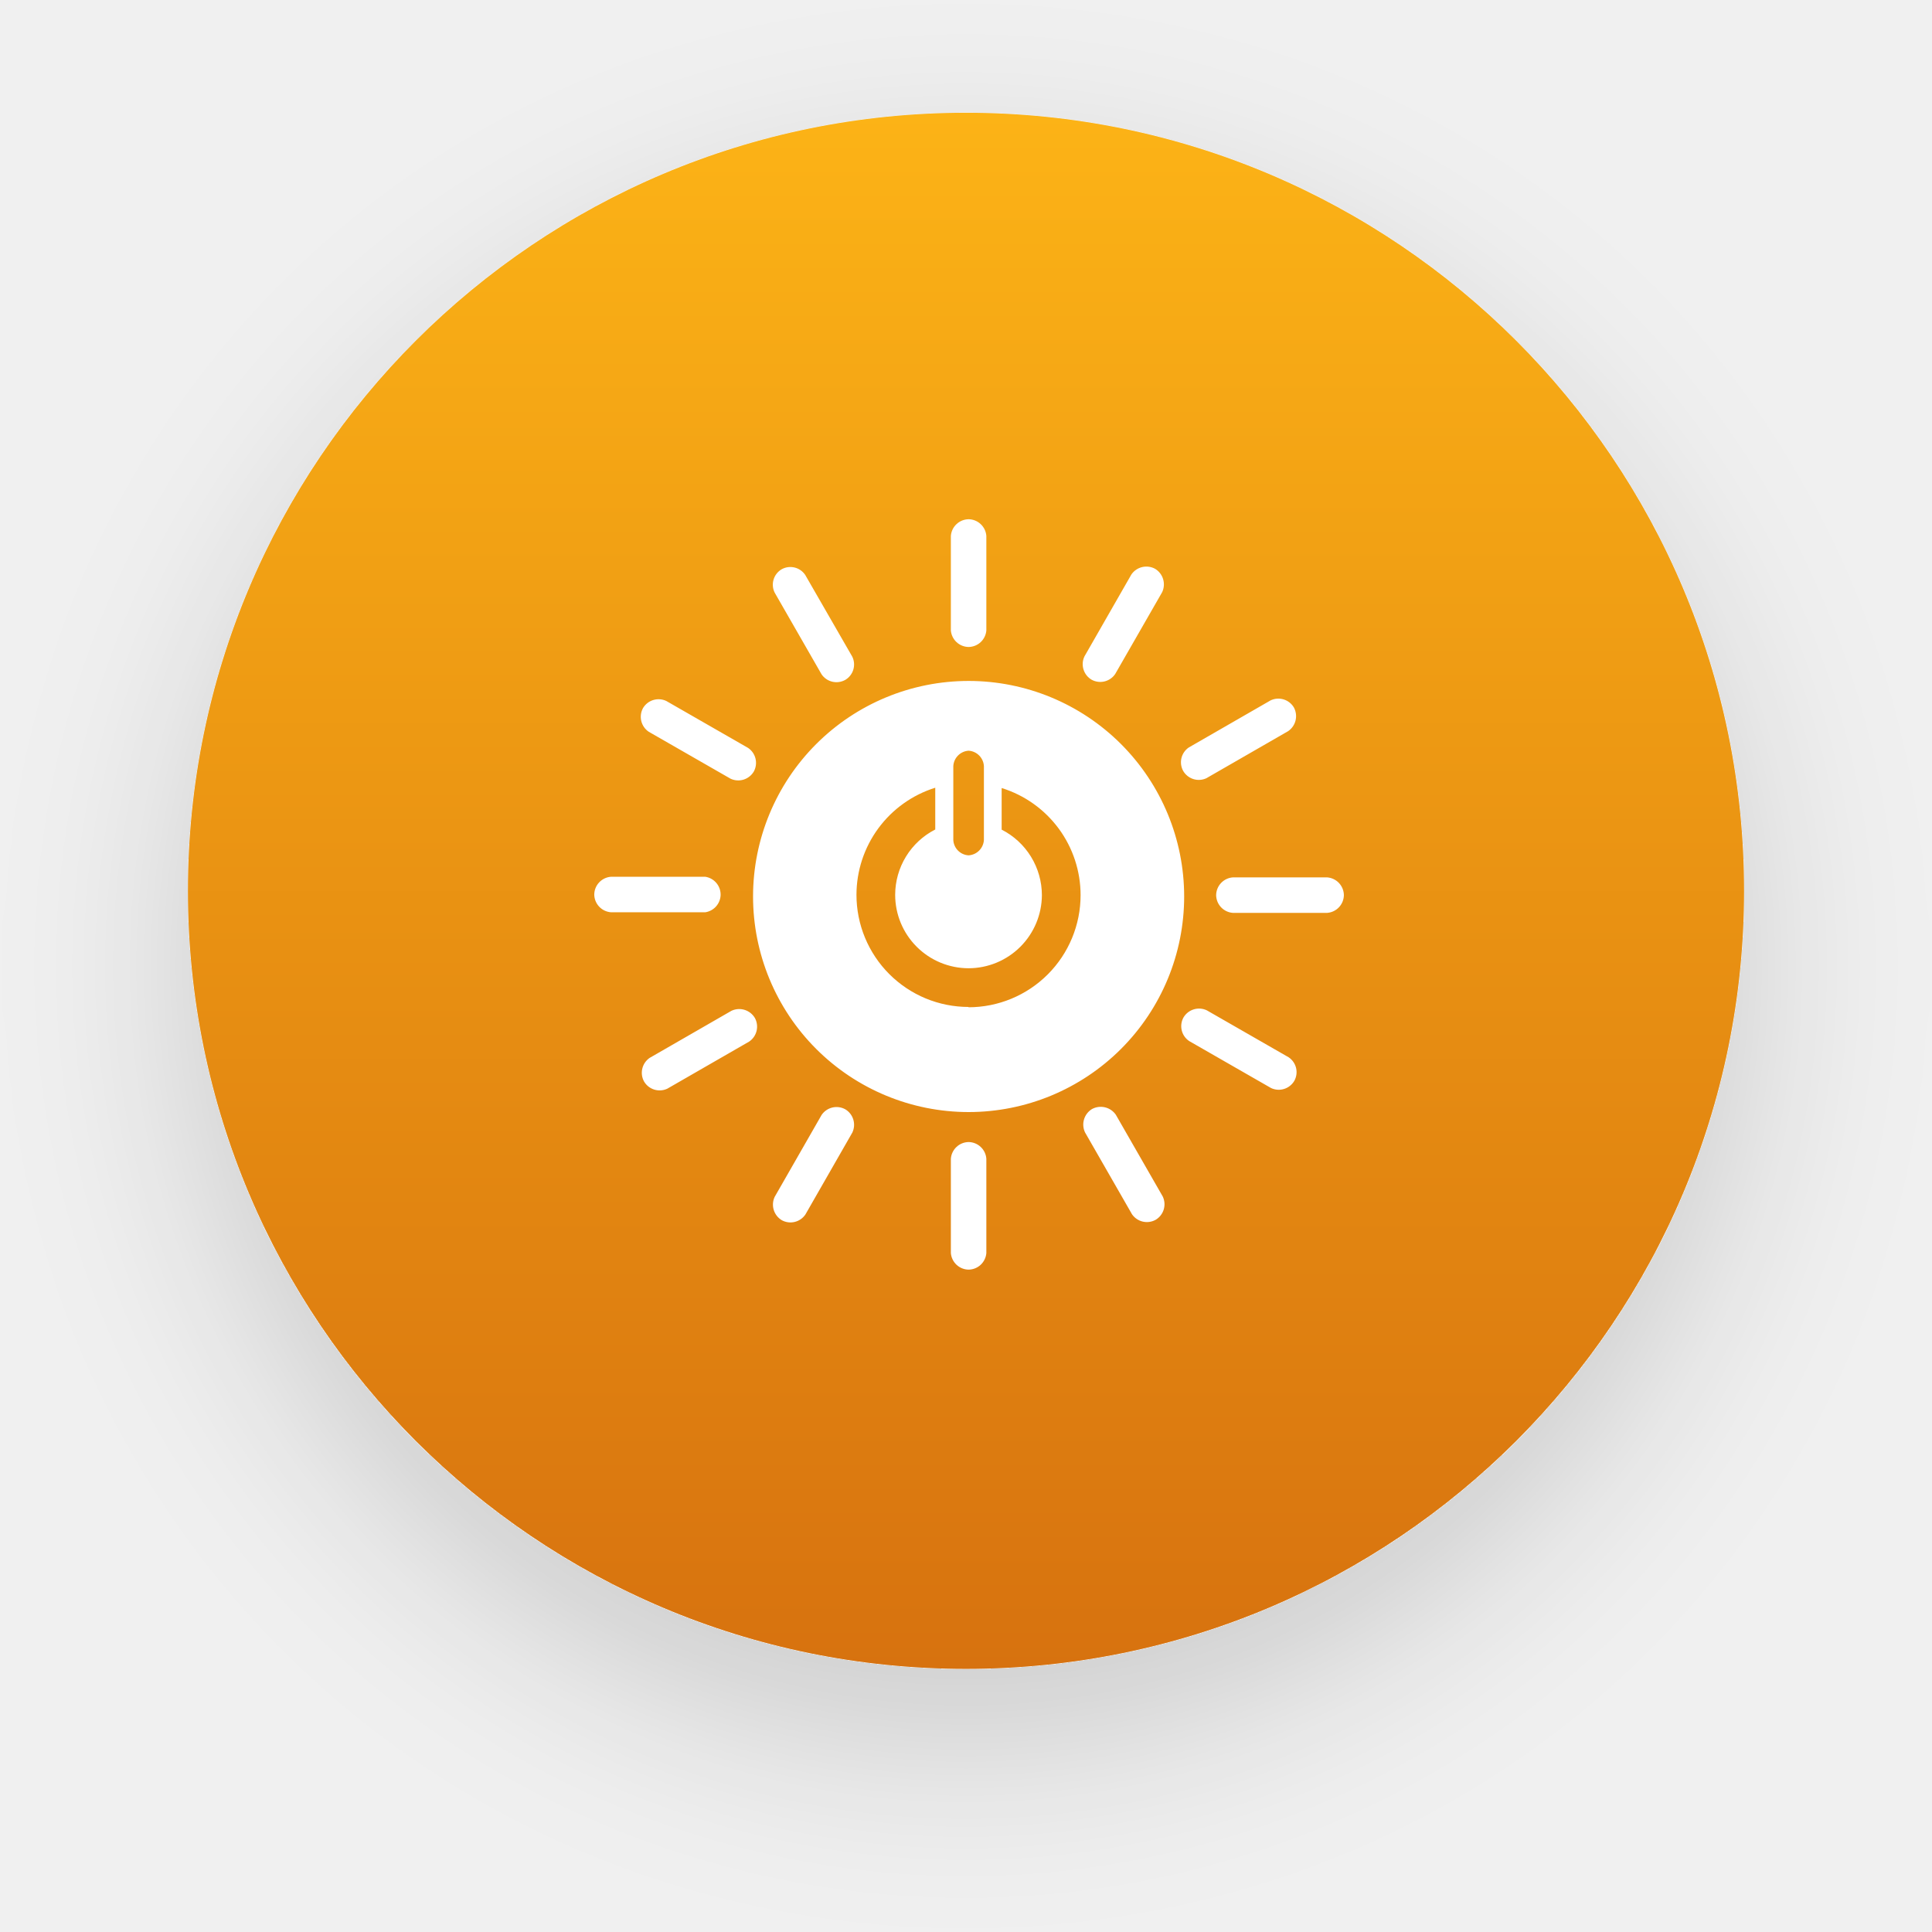
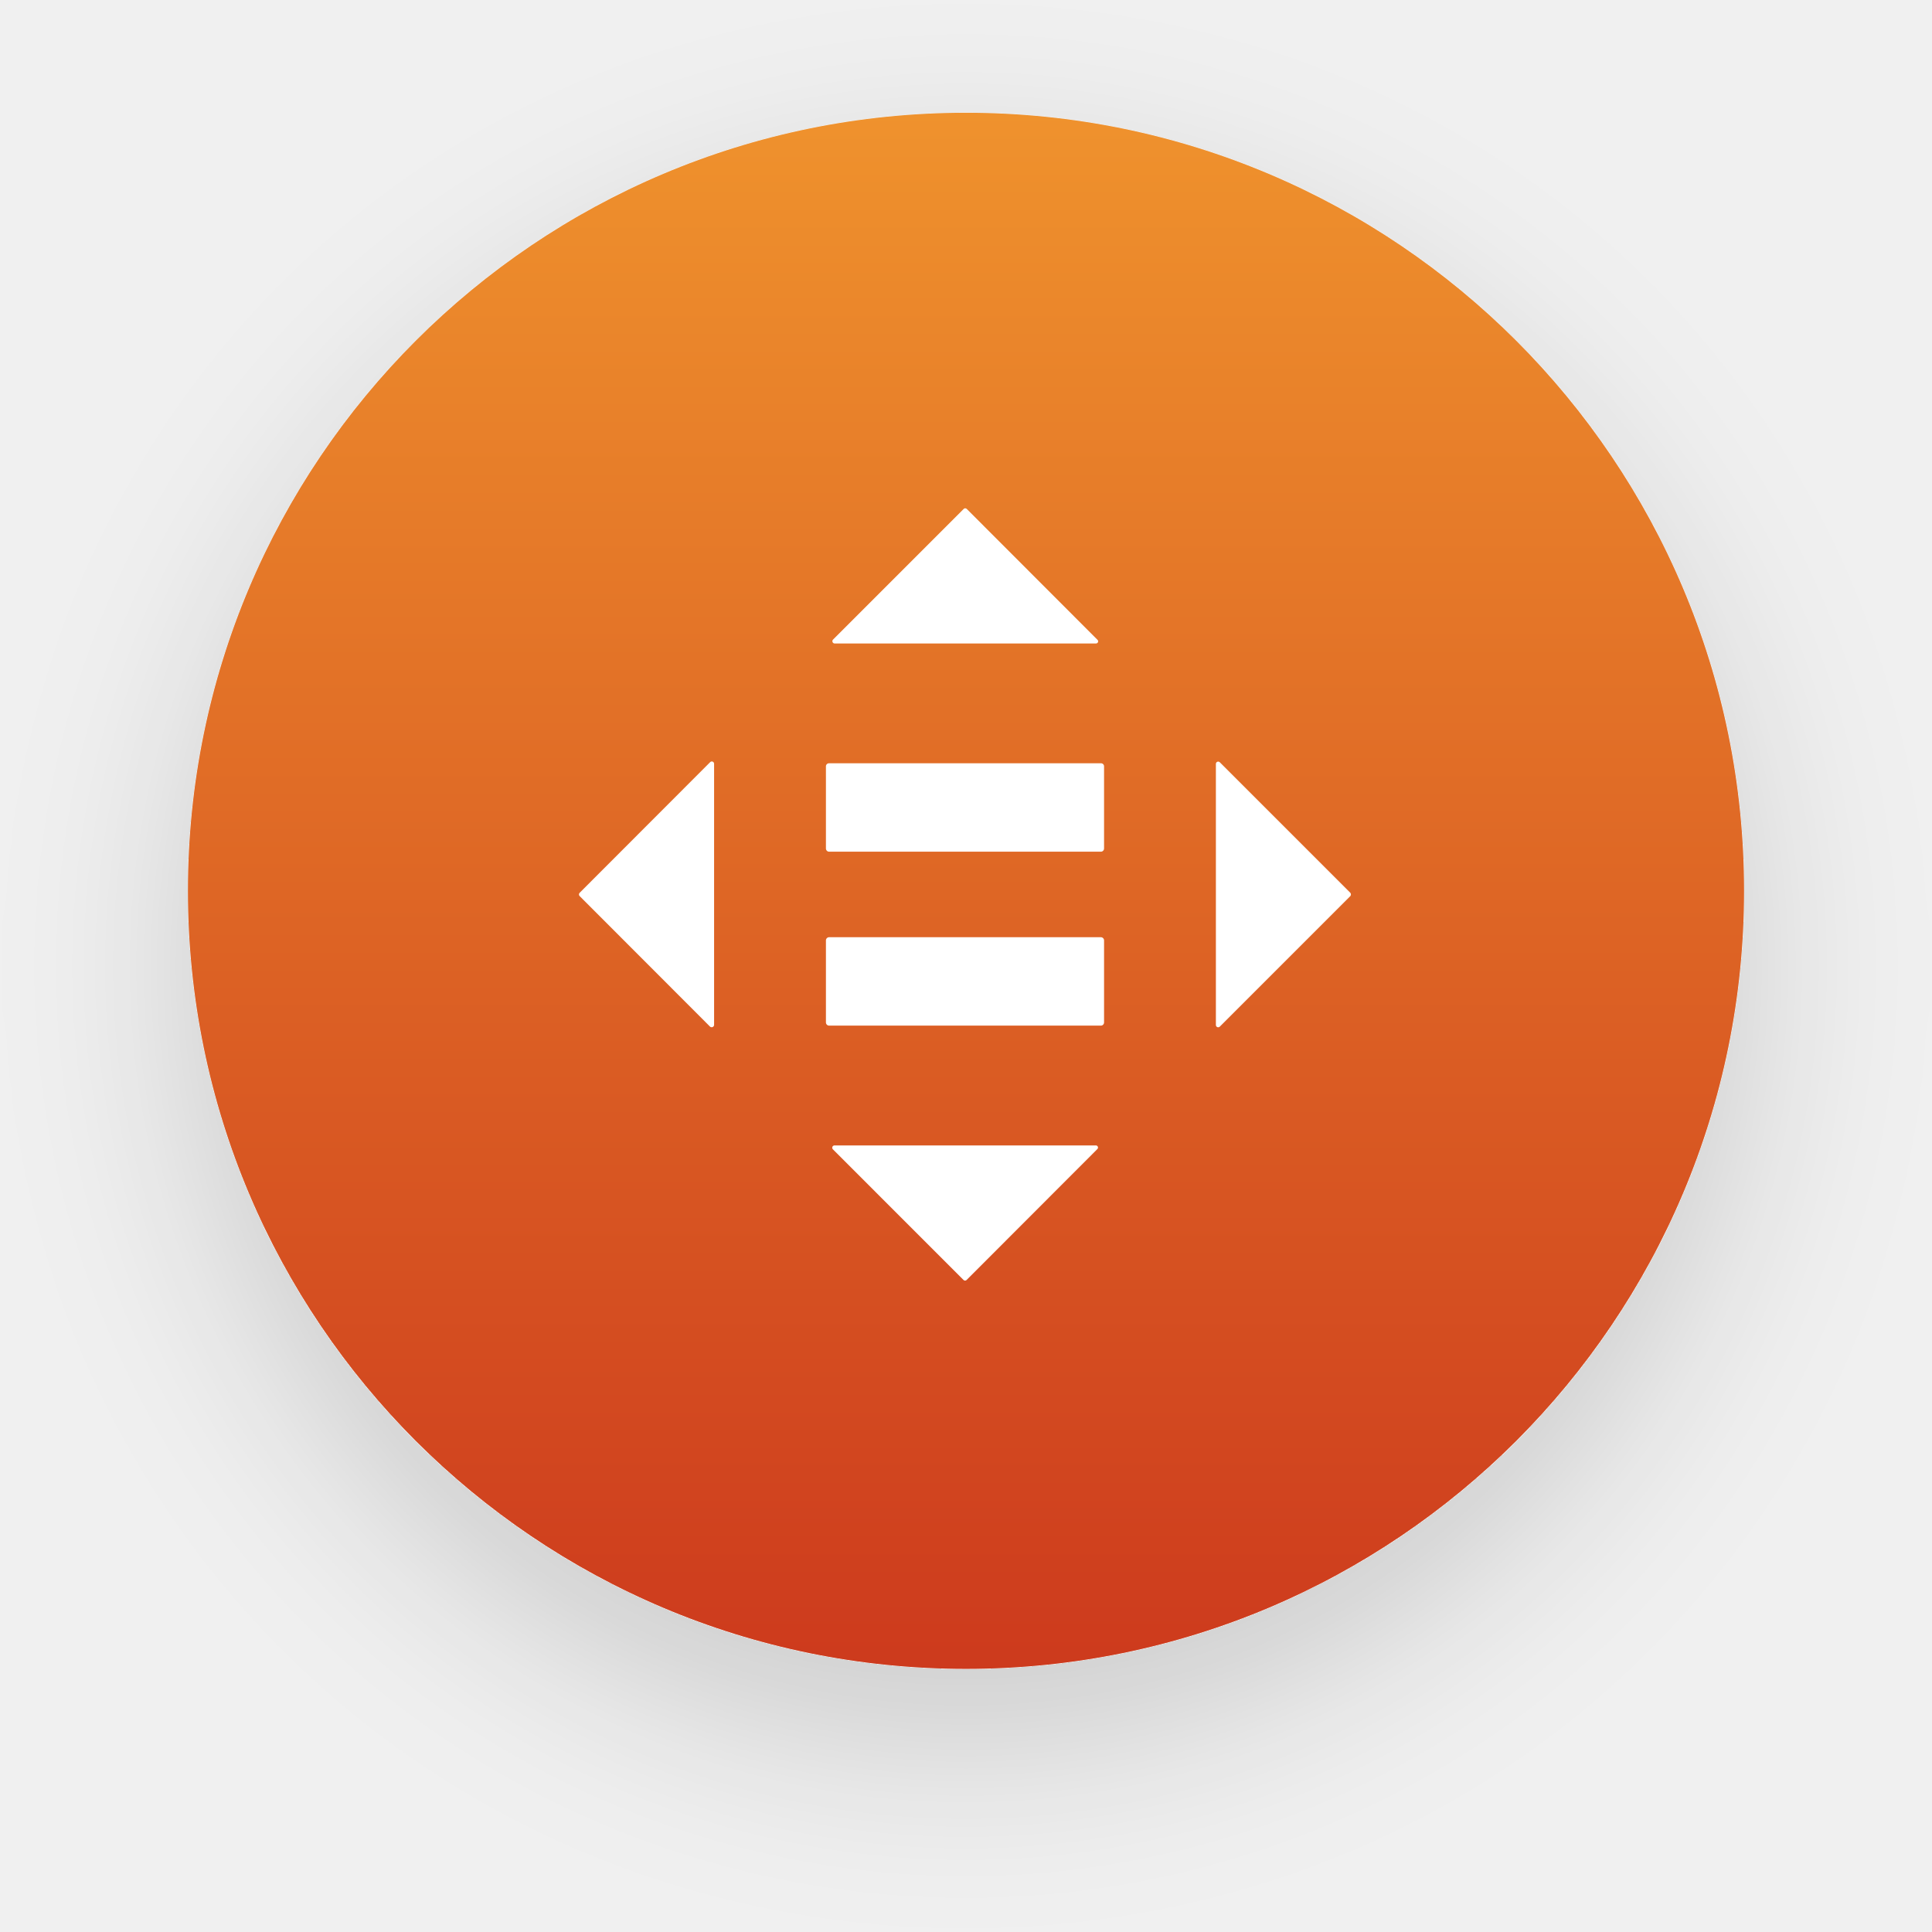
<svg xmlns="http://www.w3.org/2000/svg" width="257" height="257" viewBox="0 0 257 257" fill="none">
-   <g filter="url(#filter0_d)">
-     <circle cx="128.5" cy="118.5" r="103.5" fill="url(#paint0_linear)" />
+   <g filter="url(#filter0_d_43:581)">
+     <circle cx="128.5" cy="118.5" r="103.5" fill="url(#paint0_linear_43:581)" />
  </g>
-   <path fill-rule="evenodd" clip-rule="evenodd" d="M130.451 85.42C130.015 85.826 129.443 86.055 128.847 86.063C128.251 86.055 127.679 85.826 127.243 85.42C126.806 85.013 126.537 84.459 126.486 83.865V71.289C126.532 70.691 126.799 70.132 127.236 69.722C127.673 69.311 128.247 69.079 128.847 69.07C129.446 69.079 130.021 69.311 130.457 69.722C130.894 70.132 131.162 70.691 131.207 71.289V83.865C131.157 84.459 130.887 85.013 130.451 85.42ZM128.847 90.581C121.242 90.581 113.948 93.602 108.571 98.979C103.194 104.357 100.173 111.65 100.173 119.255C100.173 126.86 103.194 134.153 108.571 139.53C113.948 144.908 121.242 147.929 128.847 147.929C136.452 147.929 143.745 144.908 149.122 139.53C154.5 134.153 157.521 126.86 157.521 119.255C157.521 111.65 154.5 104.357 149.122 98.979C143.745 93.602 136.452 90.581 128.847 90.581ZM126.812 101.896C126.845 101.367 127.07 100.869 127.445 100.494C127.82 100.119 128.318 99.894 128.847 99.861C129.375 99.894 129.874 100.119 130.248 100.494C130.623 100.869 130.848 101.367 130.882 101.896V111.745C130.848 112.274 130.623 112.772 130.248 113.147C129.874 113.522 129.375 113.747 128.847 113.78C128.316 113.751 127.816 113.527 127.44 113.152C127.065 112.776 126.841 112.276 126.812 111.745V101.896ZM128.847 133.948C126.888 133.948 124.948 133.562 123.138 132.813C121.328 132.063 119.684 130.964 118.299 129.579C116.914 128.194 115.815 126.549 115.065 124.739C114.315 122.93 113.93 120.99 113.93 119.031C113.932 115.85 114.95 112.753 116.835 110.19C118.72 107.628 121.374 105.735 124.41 104.785V110.341C122.807 111.158 121.461 112.402 120.521 113.935C119.58 115.469 119.081 117.232 119.078 119.031C119.078 121.622 120.107 124.106 121.939 125.938C123.771 127.77 126.256 128.799 128.847 128.799C131.427 128.794 133.9 127.768 135.726 125.945C137.553 124.123 138.584 121.652 138.595 119.072C138.592 117.268 138.09 115.499 137.146 113.962C136.201 112.425 134.851 111.179 133.242 110.362V104.826C136.284 105.769 138.944 107.66 140.834 110.223C142.723 112.787 143.743 115.887 143.743 119.072C143.743 123.028 142.172 126.822 139.374 129.62C136.577 132.417 132.783 133.989 128.826 133.989L128.847 133.948ZM95.858 119.072C95.875 118.487 95.677 117.916 95.302 117.466C94.928 117.017 94.402 116.719 93.823 116.63H81.267C80.669 116.676 80.11 116.944 79.7 117.38C79.289 117.817 79.057 118.392 79.049 118.991C79.057 119.59 79.289 120.165 79.7 120.602C80.11 121.039 80.669 121.306 81.267 121.352H93.823C94.374 121.267 94.879 120.993 95.25 120.578C95.621 120.162 95.836 119.63 95.858 119.072ZM178.116 117.462C178.526 117.899 178.759 118.473 178.767 119.072C178.759 119.672 178.526 120.246 178.116 120.683C177.705 121.12 177.146 121.387 176.549 121.433H163.992C163.395 121.387 162.836 121.12 162.425 120.683C162.015 120.246 161.783 119.672 161.774 119.072C161.783 118.473 162.015 117.899 162.425 117.462C162.836 117.025 163.395 116.757 163.992 116.712H176.549C177.146 116.757 177.705 117.025 178.116 117.462ZM128.847 168.89C129.443 168.882 130.015 168.653 130.451 168.247C130.887 167.84 131.157 167.286 131.207 166.692V154.136C131.162 153.538 130.894 152.979 130.457 152.569C130.021 152.158 129.446 151.926 128.847 151.918C128.247 151.926 127.673 152.158 127.236 152.569C126.799 152.979 126.532 153.538 126.486 154.136V166.692C126.537 167.286 126.806 167.84 127.243 168.247C127.679 168.653 128.251 168.882 128.847 168.89ZM172.408 142.064C172.547 142.645 172.463 143.256 172.173 143.778C171.87 144.294 171.384 144.679 170.812 144.856C170.24 145.033 169.622 144.989 169.08 144.734L158.192 138.487C157.692 138.153 157.335 137.643 157.196 137.057C157.056 136.472 157.143 135.856 157.439 135.332C157.746 134.819 158.233 134.439 158.805 134.266C159.377 134.093 159.993 134.139 160.533 134.396L171.42 140.644C171.916 140.977 172.268 141.484 172.408 142.064ZM103.998 162.317C104.521 162.602 105.131 162.684 105.711 162.544C106.29 162.405 106.796 162.056 107.132 161.564L113.38 150.656C113.637 150.116 113.683 149.5 113.51 148.928C113.337 148.356 112.957 147.869 112.444 147.563C111.919 147.271 111.304 147.187 110.72 147.326C110.137 147.466 109.626 147.819 109.29 148.316L103.042 159.224C102.792 159.766 102.751 160.383 102.927 160.954C103.104 161.525 103.485 162.01 103.998 162.317ZM154.802 160.891C154.629 161.463 154.249 161.95 153.736 162.256C153.213 162.55 152.6 162.637 152.016 162.502C151.433 162.366 150.921 162.017 150.581 161.524L144.334 150.636C144.076 150.093 144.028 149.474 144.201 148.899C144.374 148.323 144.755 147.833 145.27 147.522C145.797 147.24 146.409 147.161 146.99 147.3C147.571 147.438 148.082 147.786 148.424 148.275L154.672 159.163C154.929 159.703 154.975 160.319 154.802 160.891ZM85.683 143.88C85.99 144.393 86.476 144.773 87.049 144.946C87.621 145.119 88.237 145.073 88.776 144.816L99.664 138.548C100.156 138.212 100.505 137.705 100.644 137.126C100.783 136.547 100.702 135.937 100.417 135.414C100.11 134.896 99.621 134.511 99.045 134.334C98.469 134.157 97.848 134.201 97.303 134.457L86.415 140.725C85.922 141.065 85.573 141.577 85.438 142.161C85.302 142.744 85.389 143.357 85.683 143.88ZM100.274 102.629C100.56 102.106 100.641 101.496 100.502 100.917C100.363 100.338 100.013 99.831 99.521 99.495L88.634 93.247C88.094 92.99 87.478 92.944 86.906 93.117C86.334 93.29 85.847 93.67 85.54 94.183C85.249 94.708 85.165 95.323 85.304 95.907C85.443 96.491 85.796 97.001 86.293 97.338L97.181 103.585C97.723 103.841 98.341 103.884 98.913 103.707C99.485 103.53 99.971 103.145 100.274 102.629ZM146.921 90.646C146.342 90.785 145.731 90.704 145.209 90.418C144.692 90.115 144.308 89.629 144.131 89.057C143.954 88.485 143.997 87.867 144.252 87.325L150.5 76.417C150.839 75.924 151.35 75.573 151.932 75.434C152.515 75.295 153.128 75.377 153.654 75.664C154.169 75.974 154.549 76.465 154.722 77.04C154.895 77.616 154.848 78.235 154.59 78.778L148.343 89.665C148.007 90.157 147.5 90.507 146.921 90.646ZM112.444 90.439C112.955 90.136 113.335 89.653 113.508 89.084C113.682 88.516 113.636 87.903 113.38 87.366L107.112 76.478C106.779 75.983 106.272 75.63 105.692 75.491C105.111 75.352 104.5 75.435 103.978 75.725C103.462 76.029 103.078 76.516 102.905 77.089C102.731 77.662 102.78 78.28 103.042 78.819L109.29 89.706C109.629 90.2 110.141 90.549 110.725 90.684C111.308 90.82 111.922 90.732 112.444 90.439ZM158.751 103.637C158.184 103.46 157.702 103.079 157.399 102.568C157.107 102.049 157.02 101.439 157.155 100.858C157.291 100.278 157.639 99.77 158.131 99.434L169.019 93.166C169.559 92.909 170.175 92.863 170.747 93.036C171.319 93.209 171.806 93.589 172.112 94.102C172.399 94.628 172.481 95.241 172.342 95.824C172.203 96.406 171.853 96.917 171.359 97.256L160.472 103.524C159.932 103.774 159.319 103.814 158.751 103.637Z" fill="white" />
+   <path fill-rule="evenodd" clip-rule="evenodd" d="M145.969 85.088L128.61 67.709C128.583 67.678 128.55 67.654 128.513 67.638C128.477 67.621 128.437 67.612 128.396 67.612C128.356 67.612 128.316 67.621 128.279 67.638C128.242 67.654 128.209 67.678 128.183 67.709L110.803 85.088C110.765 85.131 110.739 85.183 110.729 85.239C110.719 85.295 110.725 85.353 110.746 85.406C110.768 85.459 110.803 85.505 110.849 85.539C110.895 85.573 110.95 85.593 111.007 85.597H145.766C145.827 85.603 145.889 85.59 145.942 85.557C145.995 85.525 146.036 85.477 146.059 85.419C146.082 85.362 146.086 85.299 146.07 85.239C146.053 85.179 146.018 85.126 145.969 85.088ZM110.274 101.532H146.458C146.513 101.532 146.567 101.543 146.618 101.565C146.669 101.586 146.715 101.618 146.753 101.658C146.791 101.698 146.82 101.746 146.84 101.797C146.859 101.849 146.867 101.904 146.865 101.959V112.847C146.867 112.903 146.859 112.959 146.84 113.012C146.821 113.065 146.792 113.114 146.754 113.155C146.716 113.197 146.67 113.231 146.62 113.255C146.569 113.278 146.514 113.292 146.458 113.295H110.274C110.218 113.292 110.163 113.278 110.112 113.255C110.061 113.231 110.015 113.197 109.978 113.155C109.94 113.114 109.911 113.065 109.892 113.012C109.873 112.959 109.864 112.903 109.867 112.847V101.959C109.864 101.904 109.873 101.849 109.892 101.797C109.911 101.746 109.941 101.698 109.979 101.658C110.017 101.618 110.063 101.586 110.113 101.565C110.164 101.543 110.219 101.532 110.274 101.532ZM110.274 124.67H146.458C146.514 124.672 146.569 124.686 146.62 124.71C146.67 124.734 146.716 124.768 146.754 124.809C146.792 124.851 146.821 124.899 146.84 124.952C146.859 125.005 146.867 125.061 146.865 125.117V135.985C146.867 136.041 146.859 136.097 146.84 136.15C146.821 136.203 146.792 136.251 146.754 136.293C146.716 136.335 146.67 136.368 146.62 136.392C146.569 136.416 146.514 136.43 146.458 136.432H110.274C110.218 136.43 110.163 136.416 110.112 136.392C110.061 136.368 110.015 136.335 109.978 136.293C109.94 136.251 109.911 136.203 109.892 136.15C109.873 136.097 109.864 136.041 109.867 135.985V125.117C109.864 125.061 109.873 125.005 109.892 124.952C109.911 124.899 109.94 124.851 109.978 124.809C110.015 124.768 110.061 124.734 110.112 124.71C110.163 124.686 110.218 124.672 110.274 124.67ZM179.629 119.196L162.25 136.575C162.206 136.614 162.152 136.64 162.094 136.649C162.036 136.659 161.977 136.651 161.923 136.627C161.869 136.604 161.824 136.565 161.791 136.516C161.759 136.467 161.742 136.41 161.741 136.352V101.613C161.742 101.554 161.759 101.497 161.791 101.448C161.824 101.399 161.869 101.361 161.923 101.337C161.977 101.313 162.036 101.306 162.094 101.315C162.152 101.324 162.206 101.35 162.25 101.389L179.629 118.768C179.677 118.829 179.703 118.905 179.703 118.982C179.703 119.06 179.677 119.135 179.629 119.196ZM110.783 152.876L128.162 170.256C128.189 170.286 128.222 170.31 128.259 170.327C128.296 170.343 128.336 170.352 128.376 170.352C128.416 170.352 128.456 170.343 128.493 170.327C128.53 170.31 128.563 170.286 128.59 170.256L145.949 152.876C145.998 152.838 146.033 152.785 146.049 152.726C146.066 152.666 146.062 152.602 146.039 152.545C146.016 152.487 145.975 152.439 145.922 152.407C145.869 152.375 145.807 152.361 145.745 152.367H110.986C110.929 152.372 110.875 152.392 110.829 152.426C110.783 152.459 110.747 152.505 110.726 152.558C110.705 152.611 110.699 152.669 110.709 152.725C110.719 152.781 110.745 152.834 110.783 152.876ZM77.102 118.768L94.462 101.389C94.504 101.342 94.56 101.311 94.621 101.297C94.683 101.284 94.747 101.29 94.805 101.315C94.863 101.339 94.912 101.381 94.945 101.434C94.978 101.487 94.994 101.55 94.991 101.613V136.351C94.985 136.41 94.964 136.466 94.929 136.514C94.895 136.561 94.848 136.599 94.793 136.622C94.739 136.645 94.679 136.653 94.621 136.644C94.562 136.636 94.507 136.612 94.462 136.575L77.102 119.195C77.046 119.138 77.015 119.062 77.015 118.982C77.015 118.902 77.046 118.825 77.102 118.768Z" fill="white" />
  <defs>
-     <filter id="filter0_d" x="0" y="0" width="257" height="257" filterUnits="userSpaceOnUse" color-interpolation-filters="sRGB">
+     <filter id="filter0_d_43:581" x="0" y="0" width="257" height="257" filterUnits="userSpaceOnUse" color-interpolation-filters="sRGB">
      <feFlood flood-opacity="0" result="BackgroundImageFix" />
      <feColorMatrix in="SourceAlpha" type="matrix" values="0 0 0 0 0 0 0 0 0 0 0 0 0 0 0 0 0 0 127 0" result="hardAlpha" />
      <feOffset dy="10" />
      <feGaussianBlur stdDeviation="12.5" />
      <feComposite in2="hardAlpha" operator="out" />
      <feColorMatrix type="matrix" values="0 0 0 0 0 0 0 0 0 0 0 0 0 0 0 0 0 0 0.15 0" />
-       <feBlend mode="normal" in2="BackgroundImageFix" result="effect1_dropShadow" />
-       <feBlend mode="normal" in="SourceGraphic" in2="effect1_dropShadow" result="shape" />
+       <feBlend mode="normal" in2="BackgroundImageFix" result="effect1_dropShadow_43:581" />
+       <feBlend mode="normal" in="SourceGraphic" in2="effect1_dropShadow_43:581" result="shape" />
    </filter>
-     <linearGradient id="paint0_linear" x1="128.5" y1="15" x2="128.5" y2="222" gradientUnits="userSpaceOnUse">
-       <stop stop-color="#FCB316" />
-       <stop offset="1" stop-color="#D7720F" />
+     <linearGradient id="paint0_linear_43:581" x1="128.5" y1="15" x2="128.5" y2="222" gradientUnits="userSpaceOnUse">
+       <stop stop-color="#EF922D" />
+       <stop offset="1" stop-color="#CD3A1D" />
    </linearGradient>
  </defs>
</svg>
